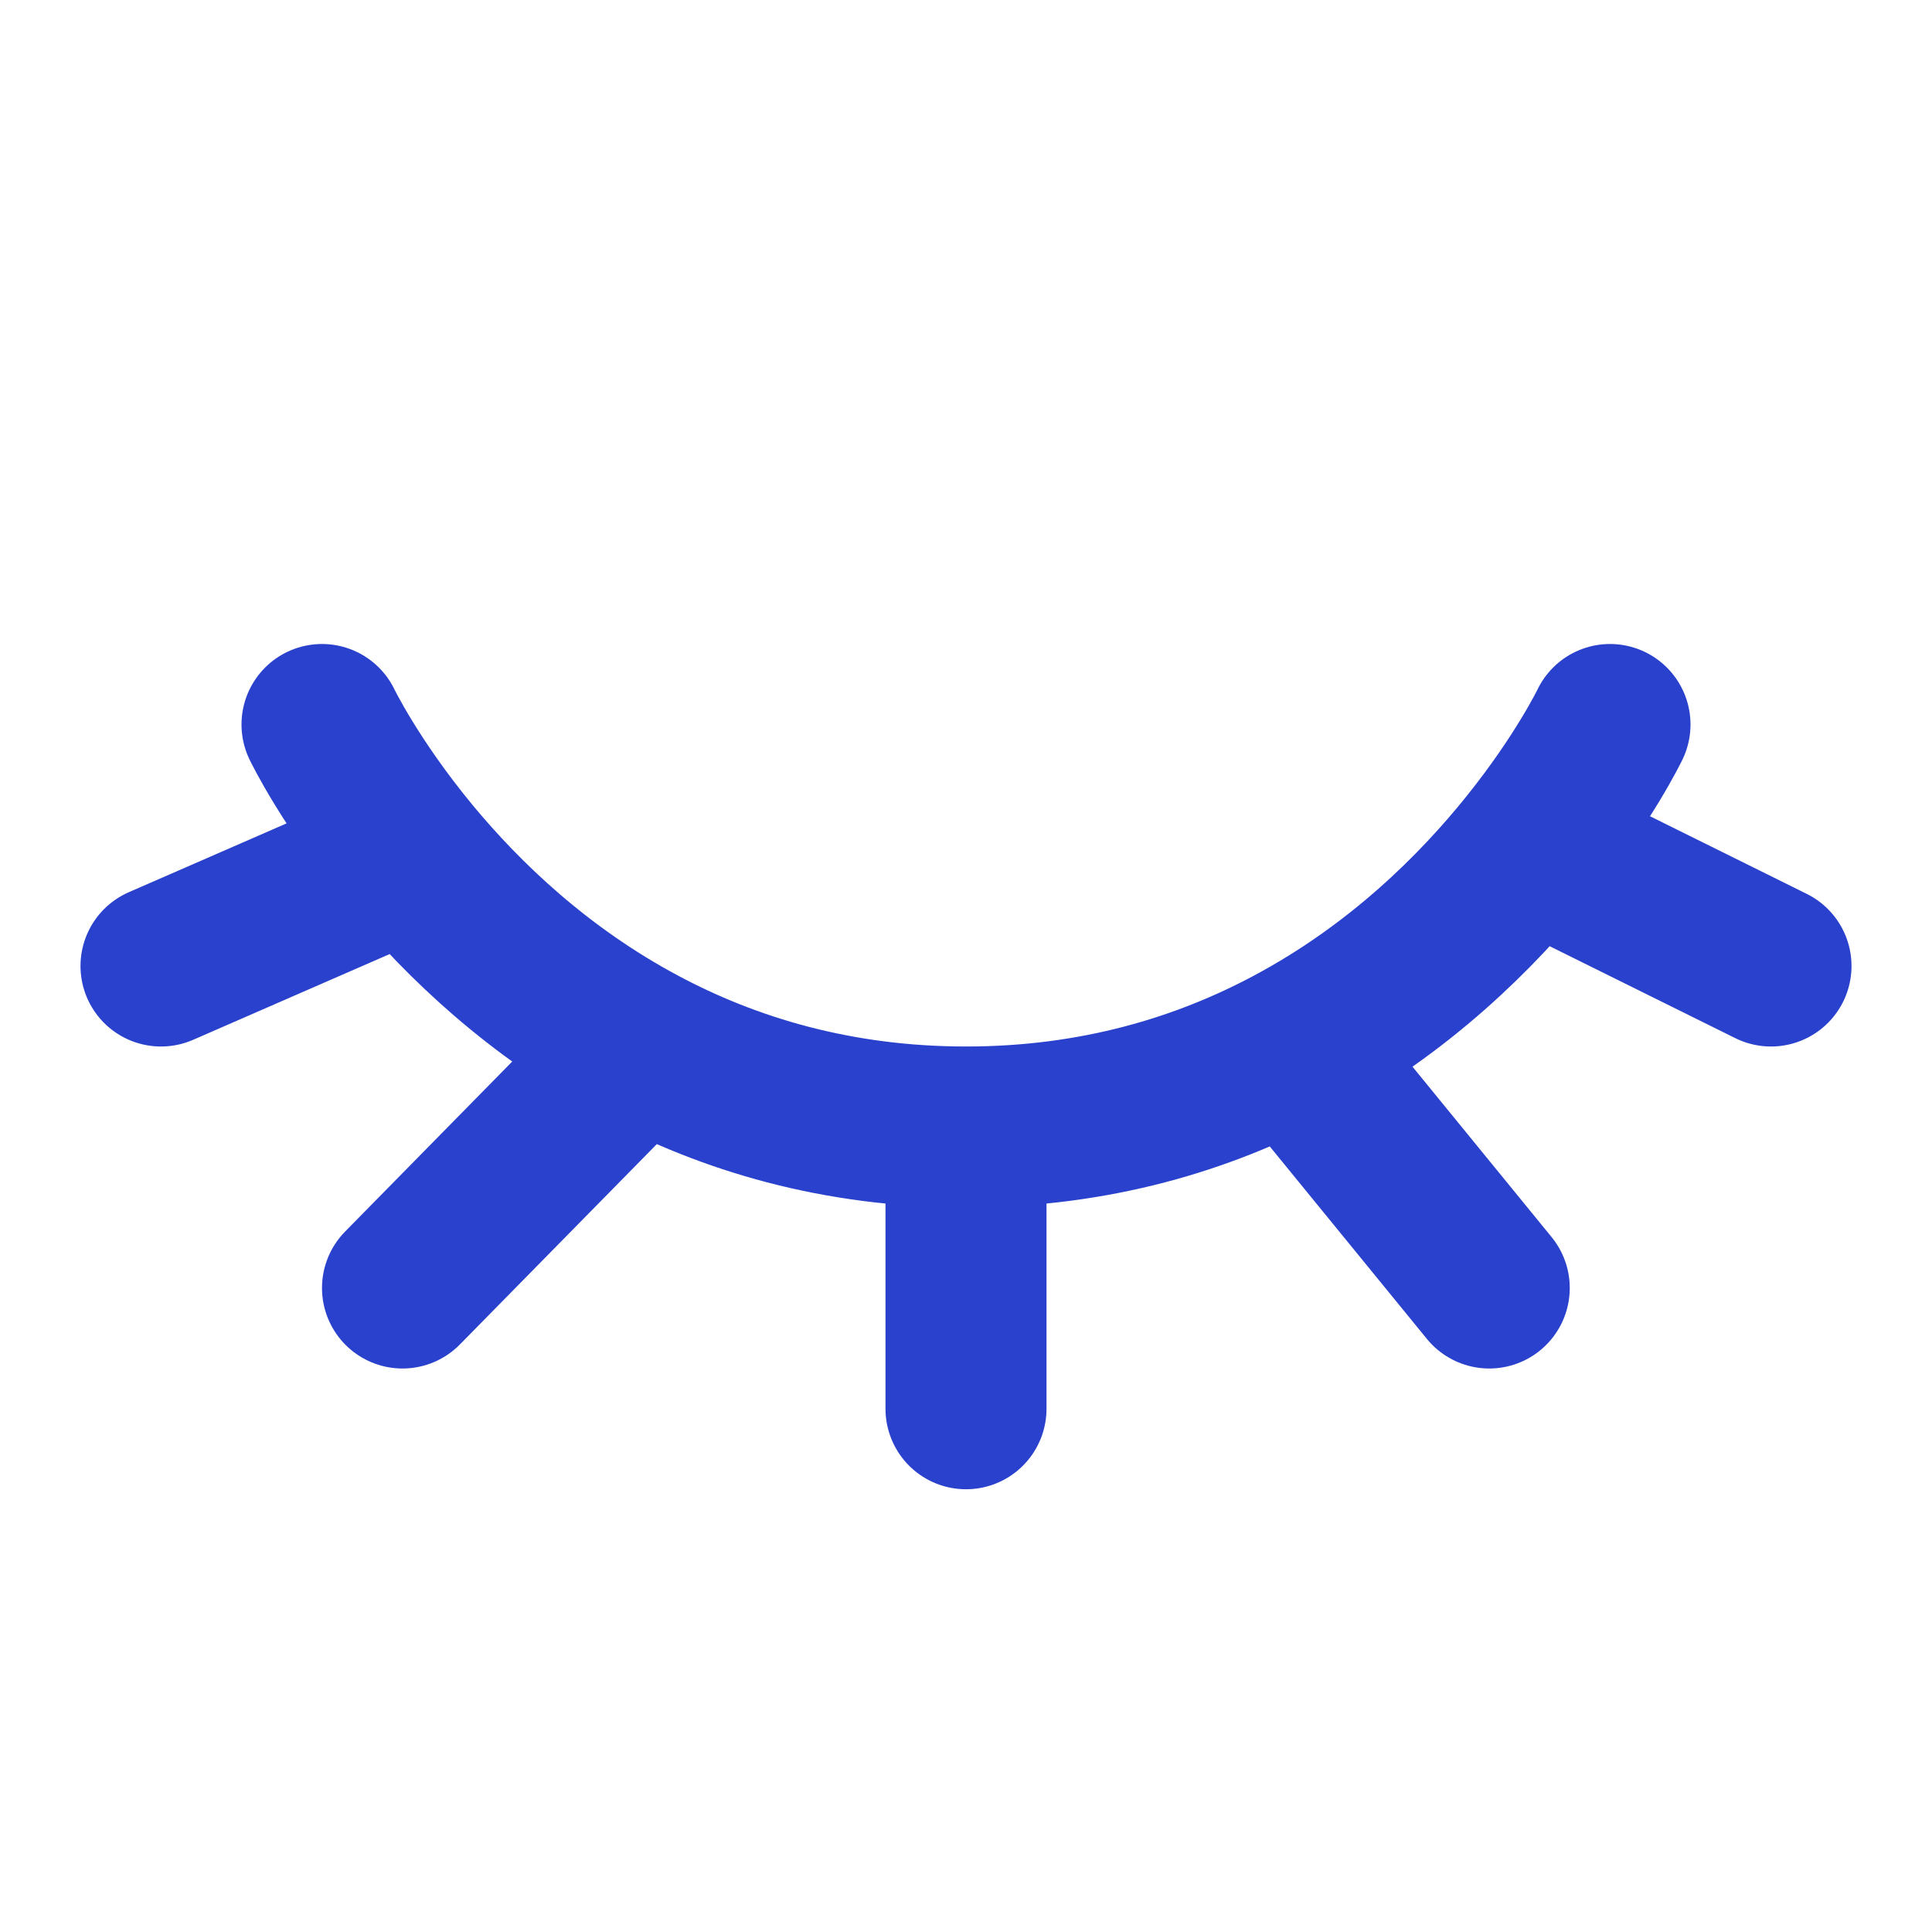
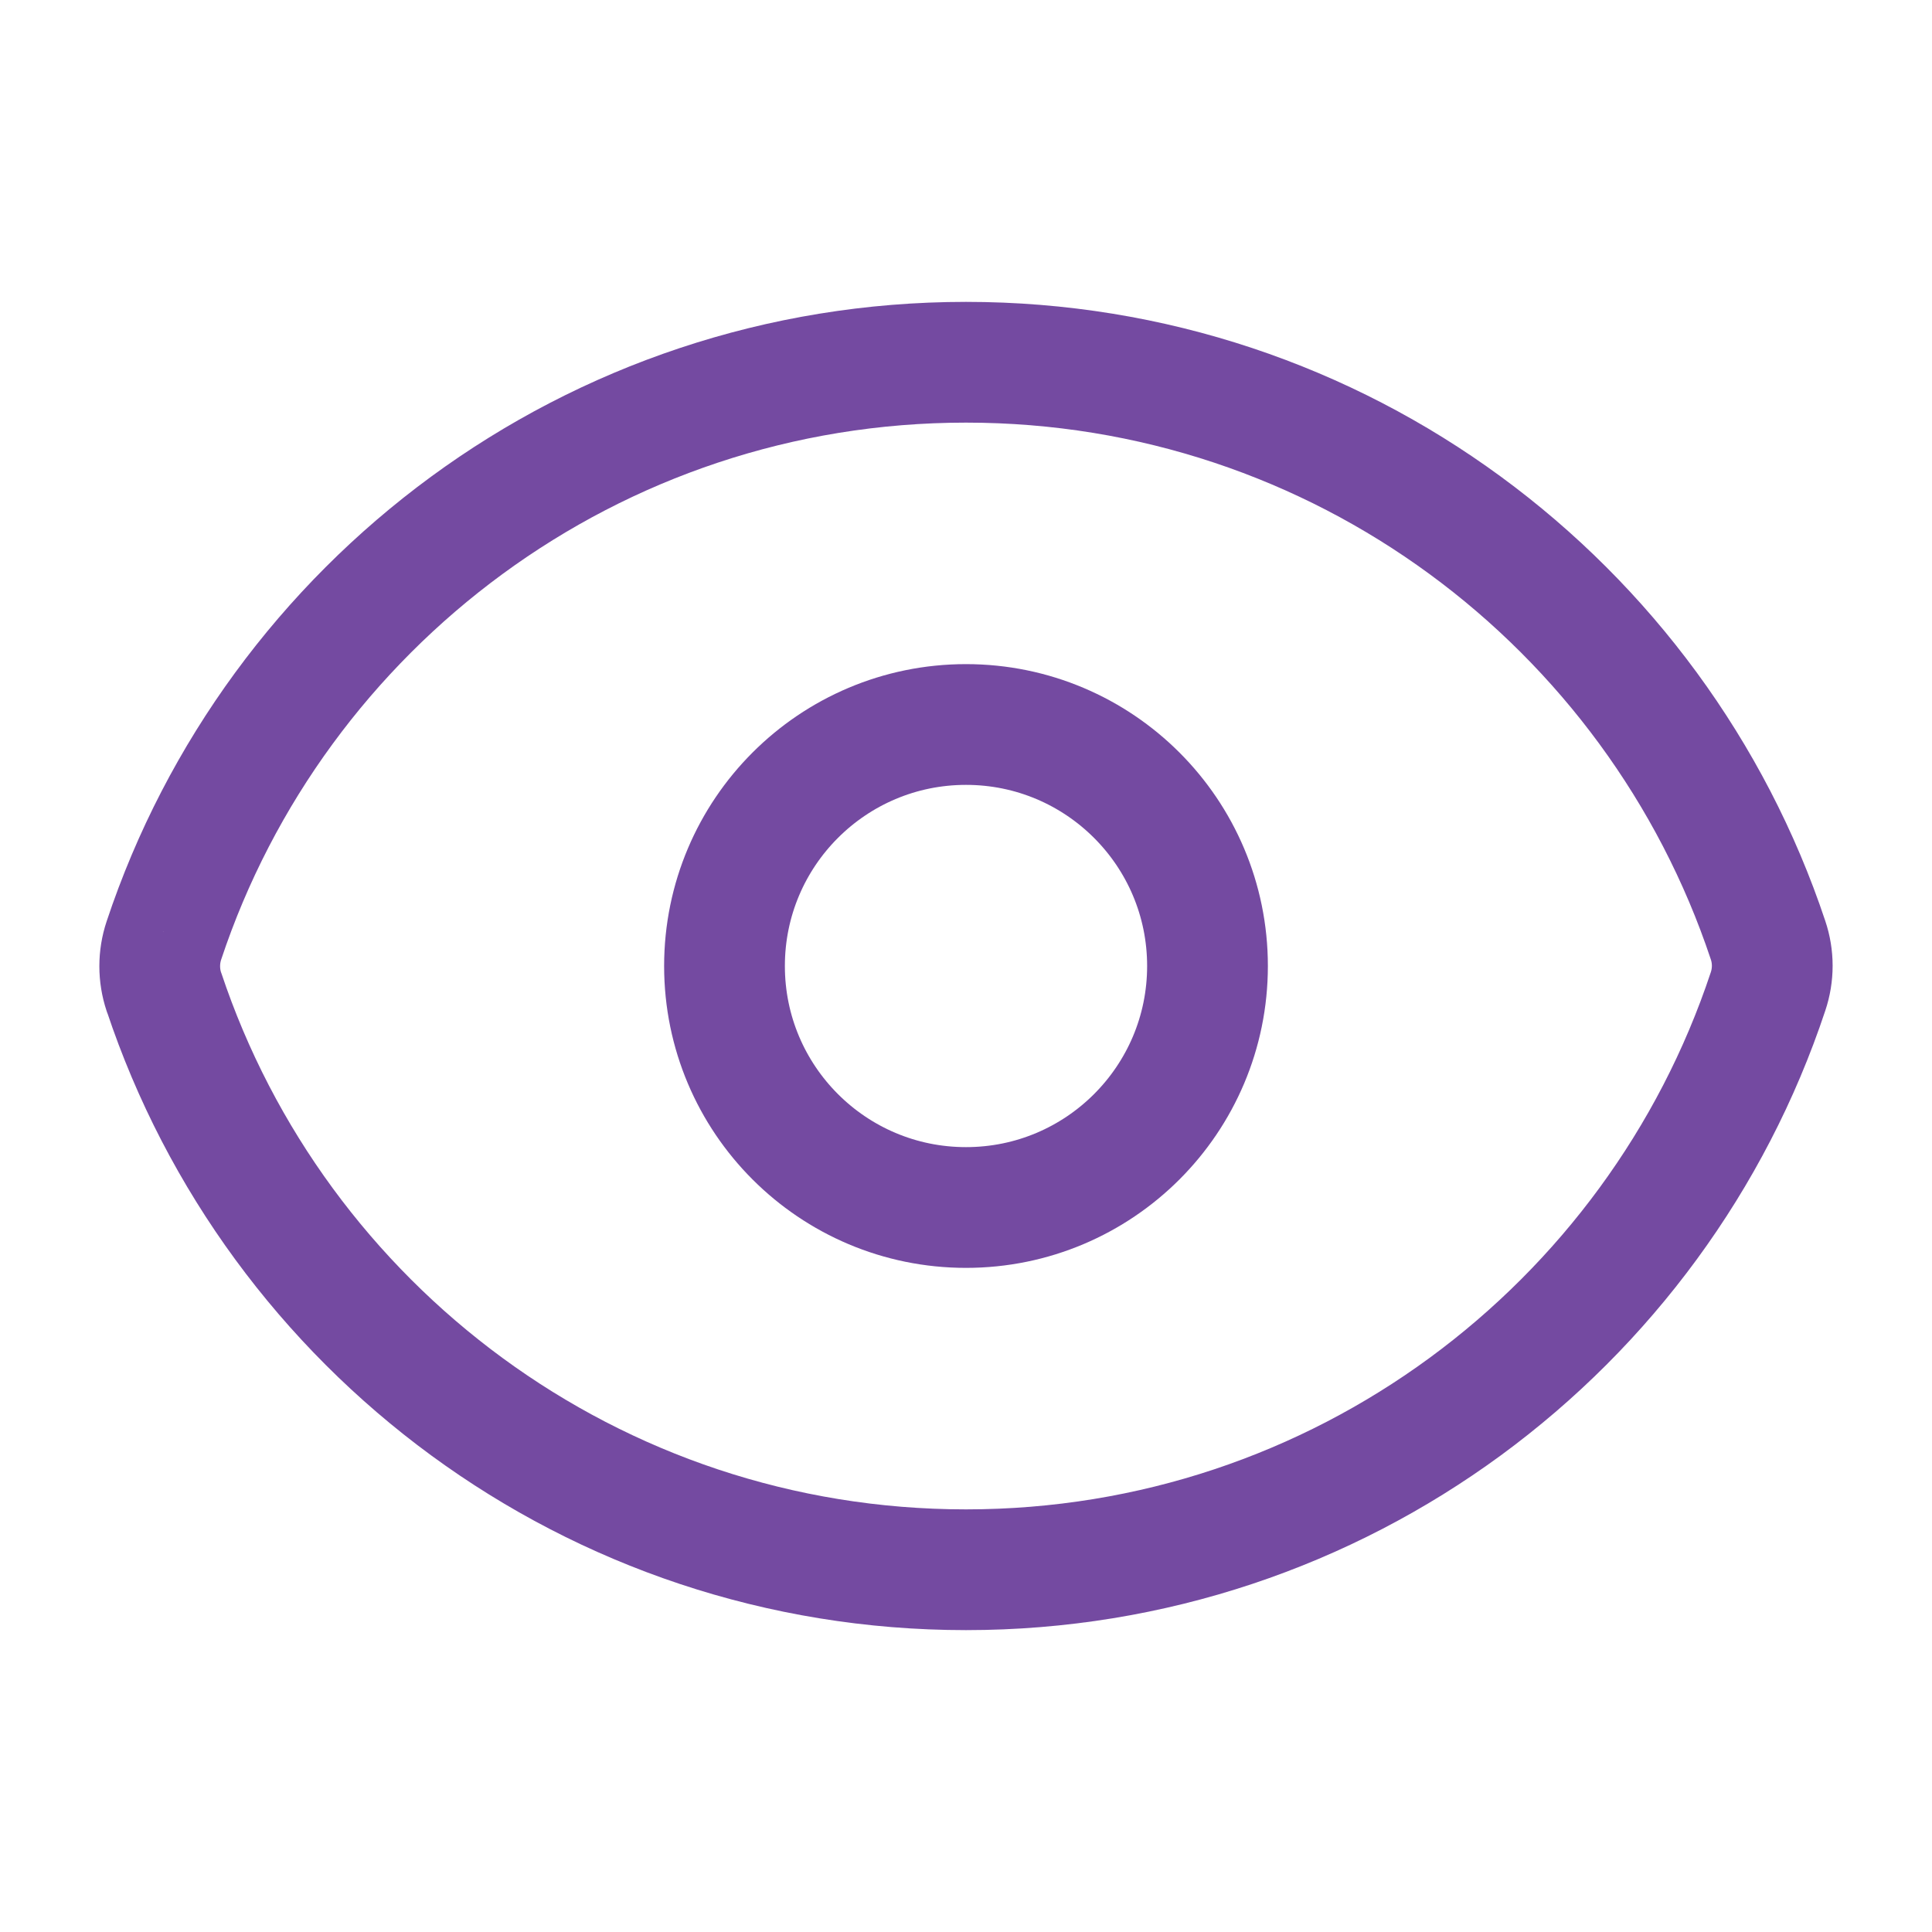
- <svg xmlns="http://www.w3.org/2000/svg" width="24" height="24" viewBox="0 0 24 24" fill="none">
-   <path d="M20 9C20 9 19.68 9.667 19 10.514M19 10.514C18.354 11.32 17.382 12.289 16.051 13M19 10.514L22 12M12 14C10.392 14 9.048 13.588 7.949 13M12 14C13.608 14 14.952 13.588 16.051 13M12 14V17.5M7.949 13L5 16M7.949 13C6.689 12.327 5.751 11.423 5.106 10.645M16.051 13L18.5 16M4 9C4 9 4.354 9.737 5.106 10.645M5.106 10.645L2 12" stroke="#2941CC" stroke-width="2" stroke-linecap="round" stroke-linejoin="round" />
+ <svg xmlns="http://www.w3.org/2000/svg" fill="none" stroke="#744AA1" stroke-width="1.5" viewBox="0 0 24 24" aria-hidden="true">
+   <path stroke-linecap="round" stroke-linejoin="round" d="M2.036 12.322a1.012 1.012 0 010-.639C3.423 7.51 7.36 4.5 12 4.5c4.638 0 8.573 3.007 9.963 7.178.07.207.07.431 0 .639C20.577 16.49 16.64 19.5 12 19.5c-4.638 0-8.573-3.007-9.963-7.178z" />
+   <path stroke-linecap="round" stroke-linejoin="round" d="M15 12a3 3 0 11-6 0 3 3 0 016 0z" />
</svg>
